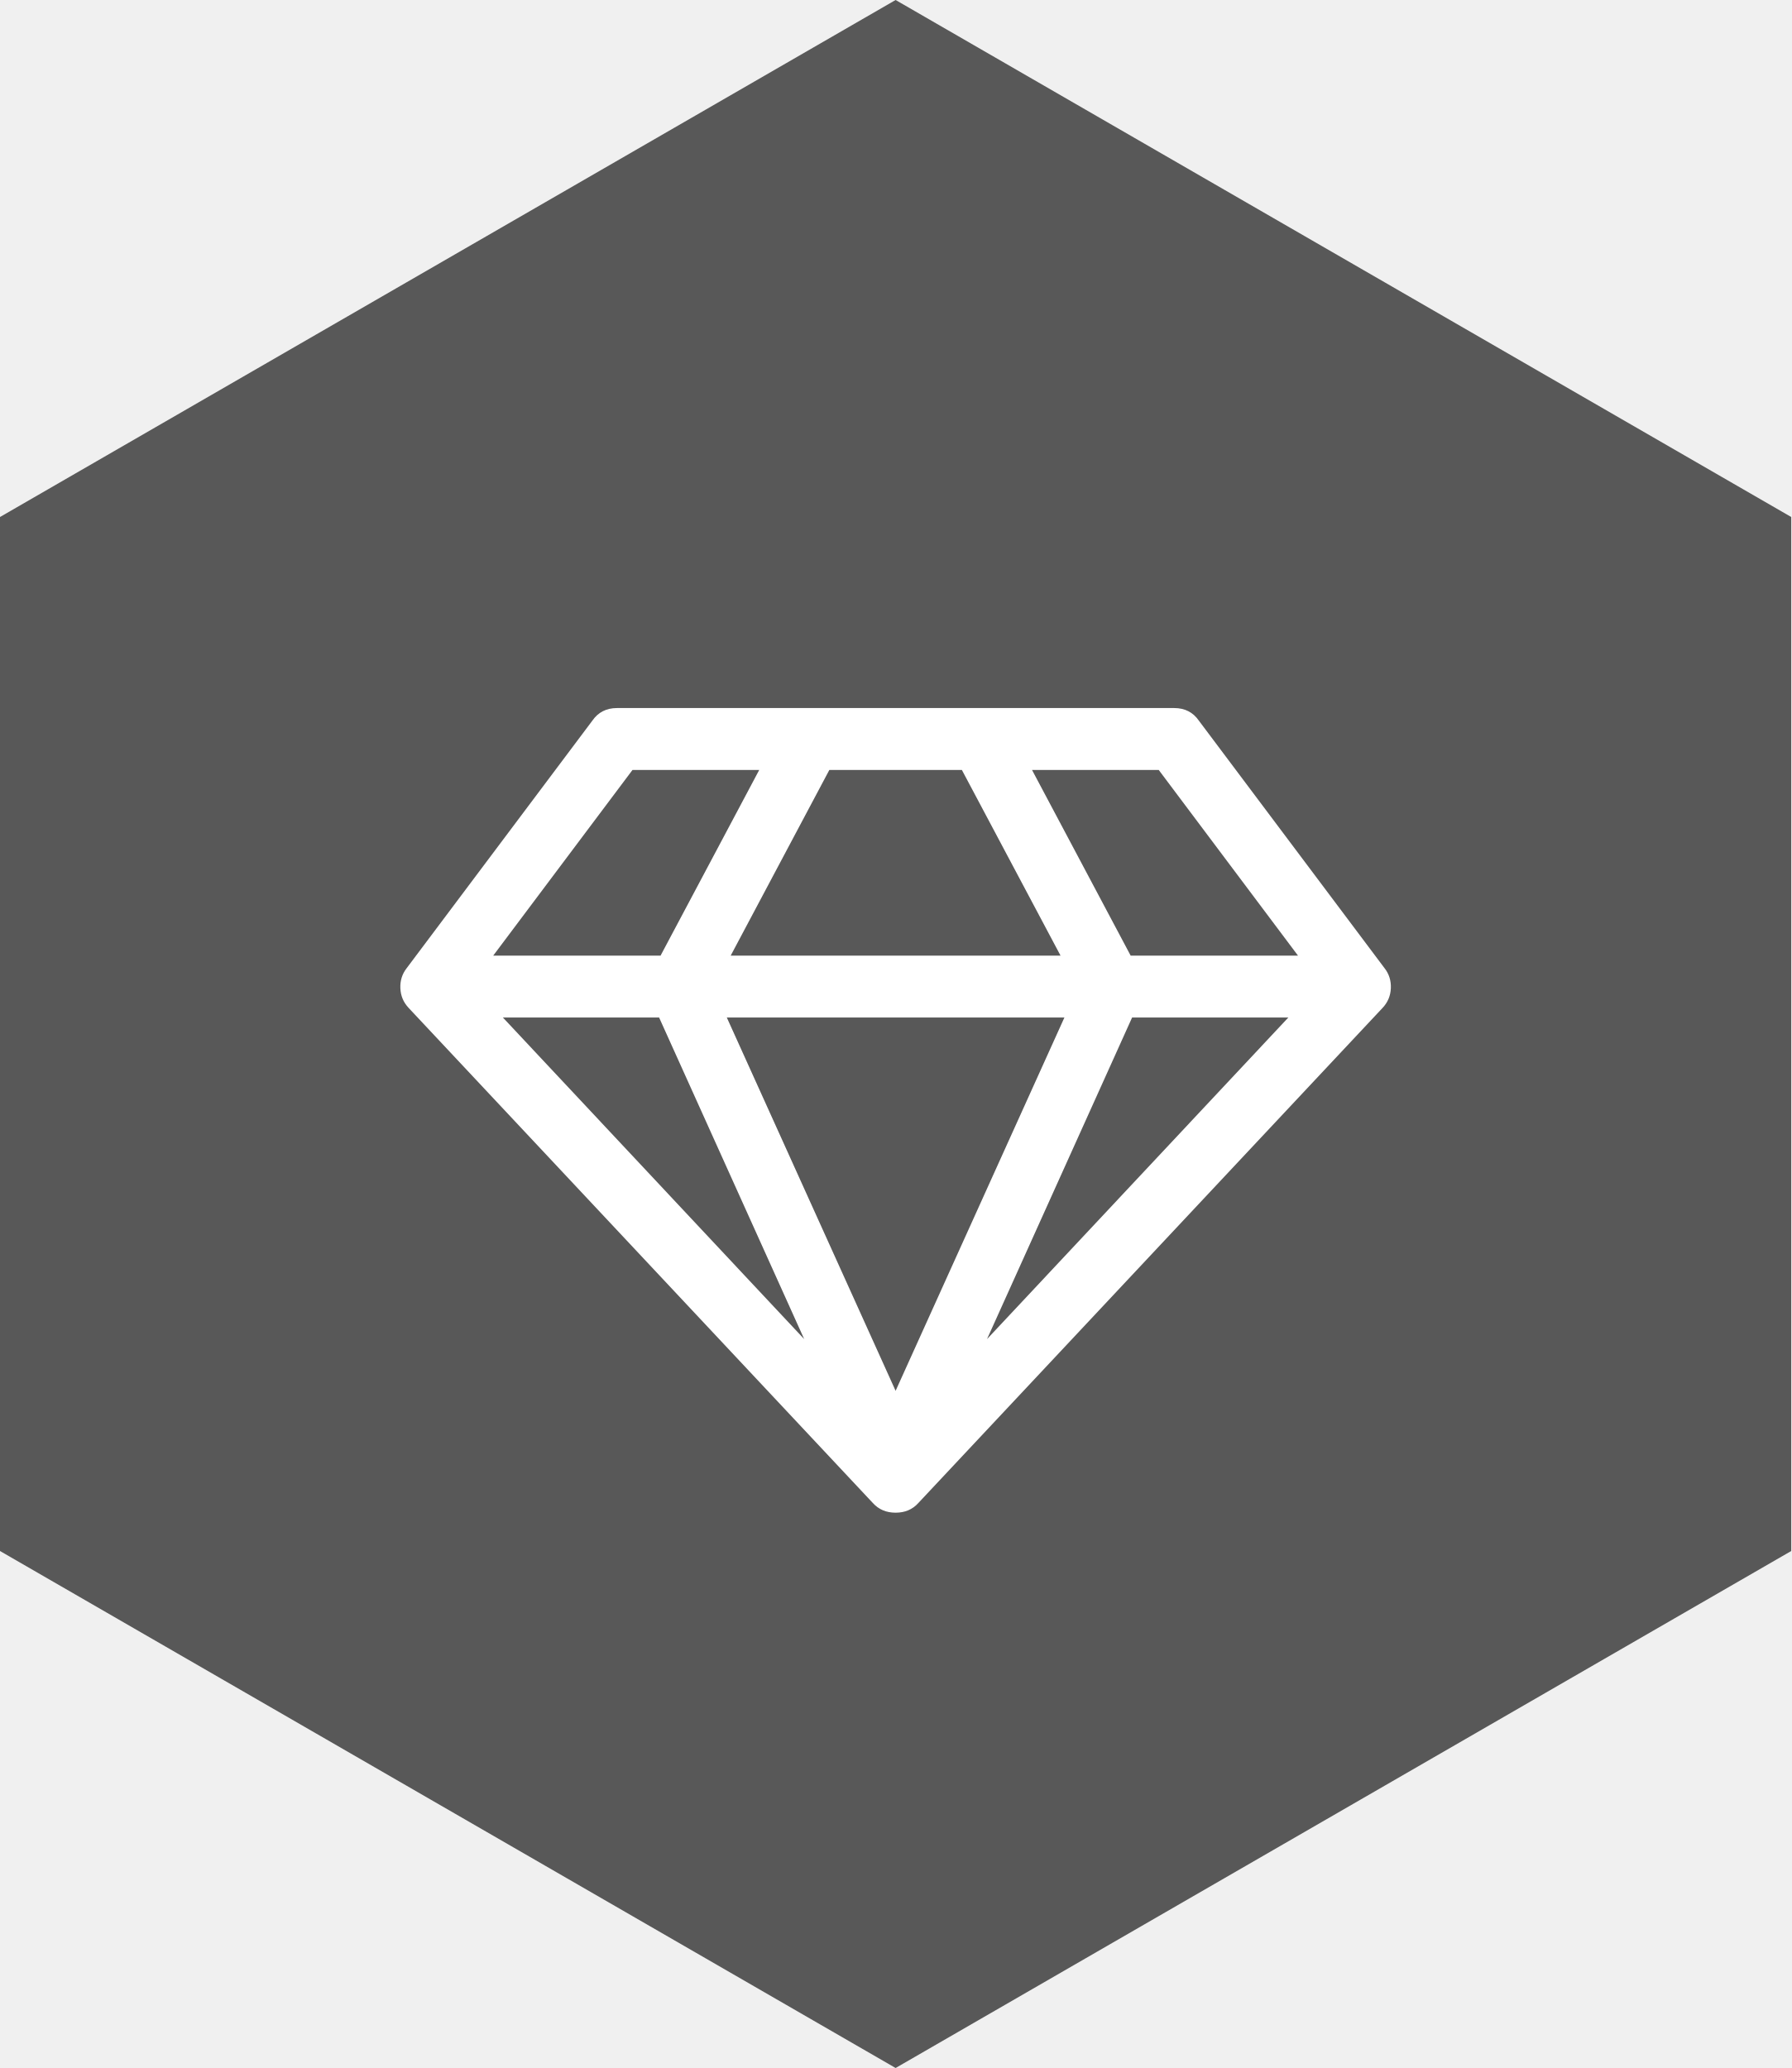
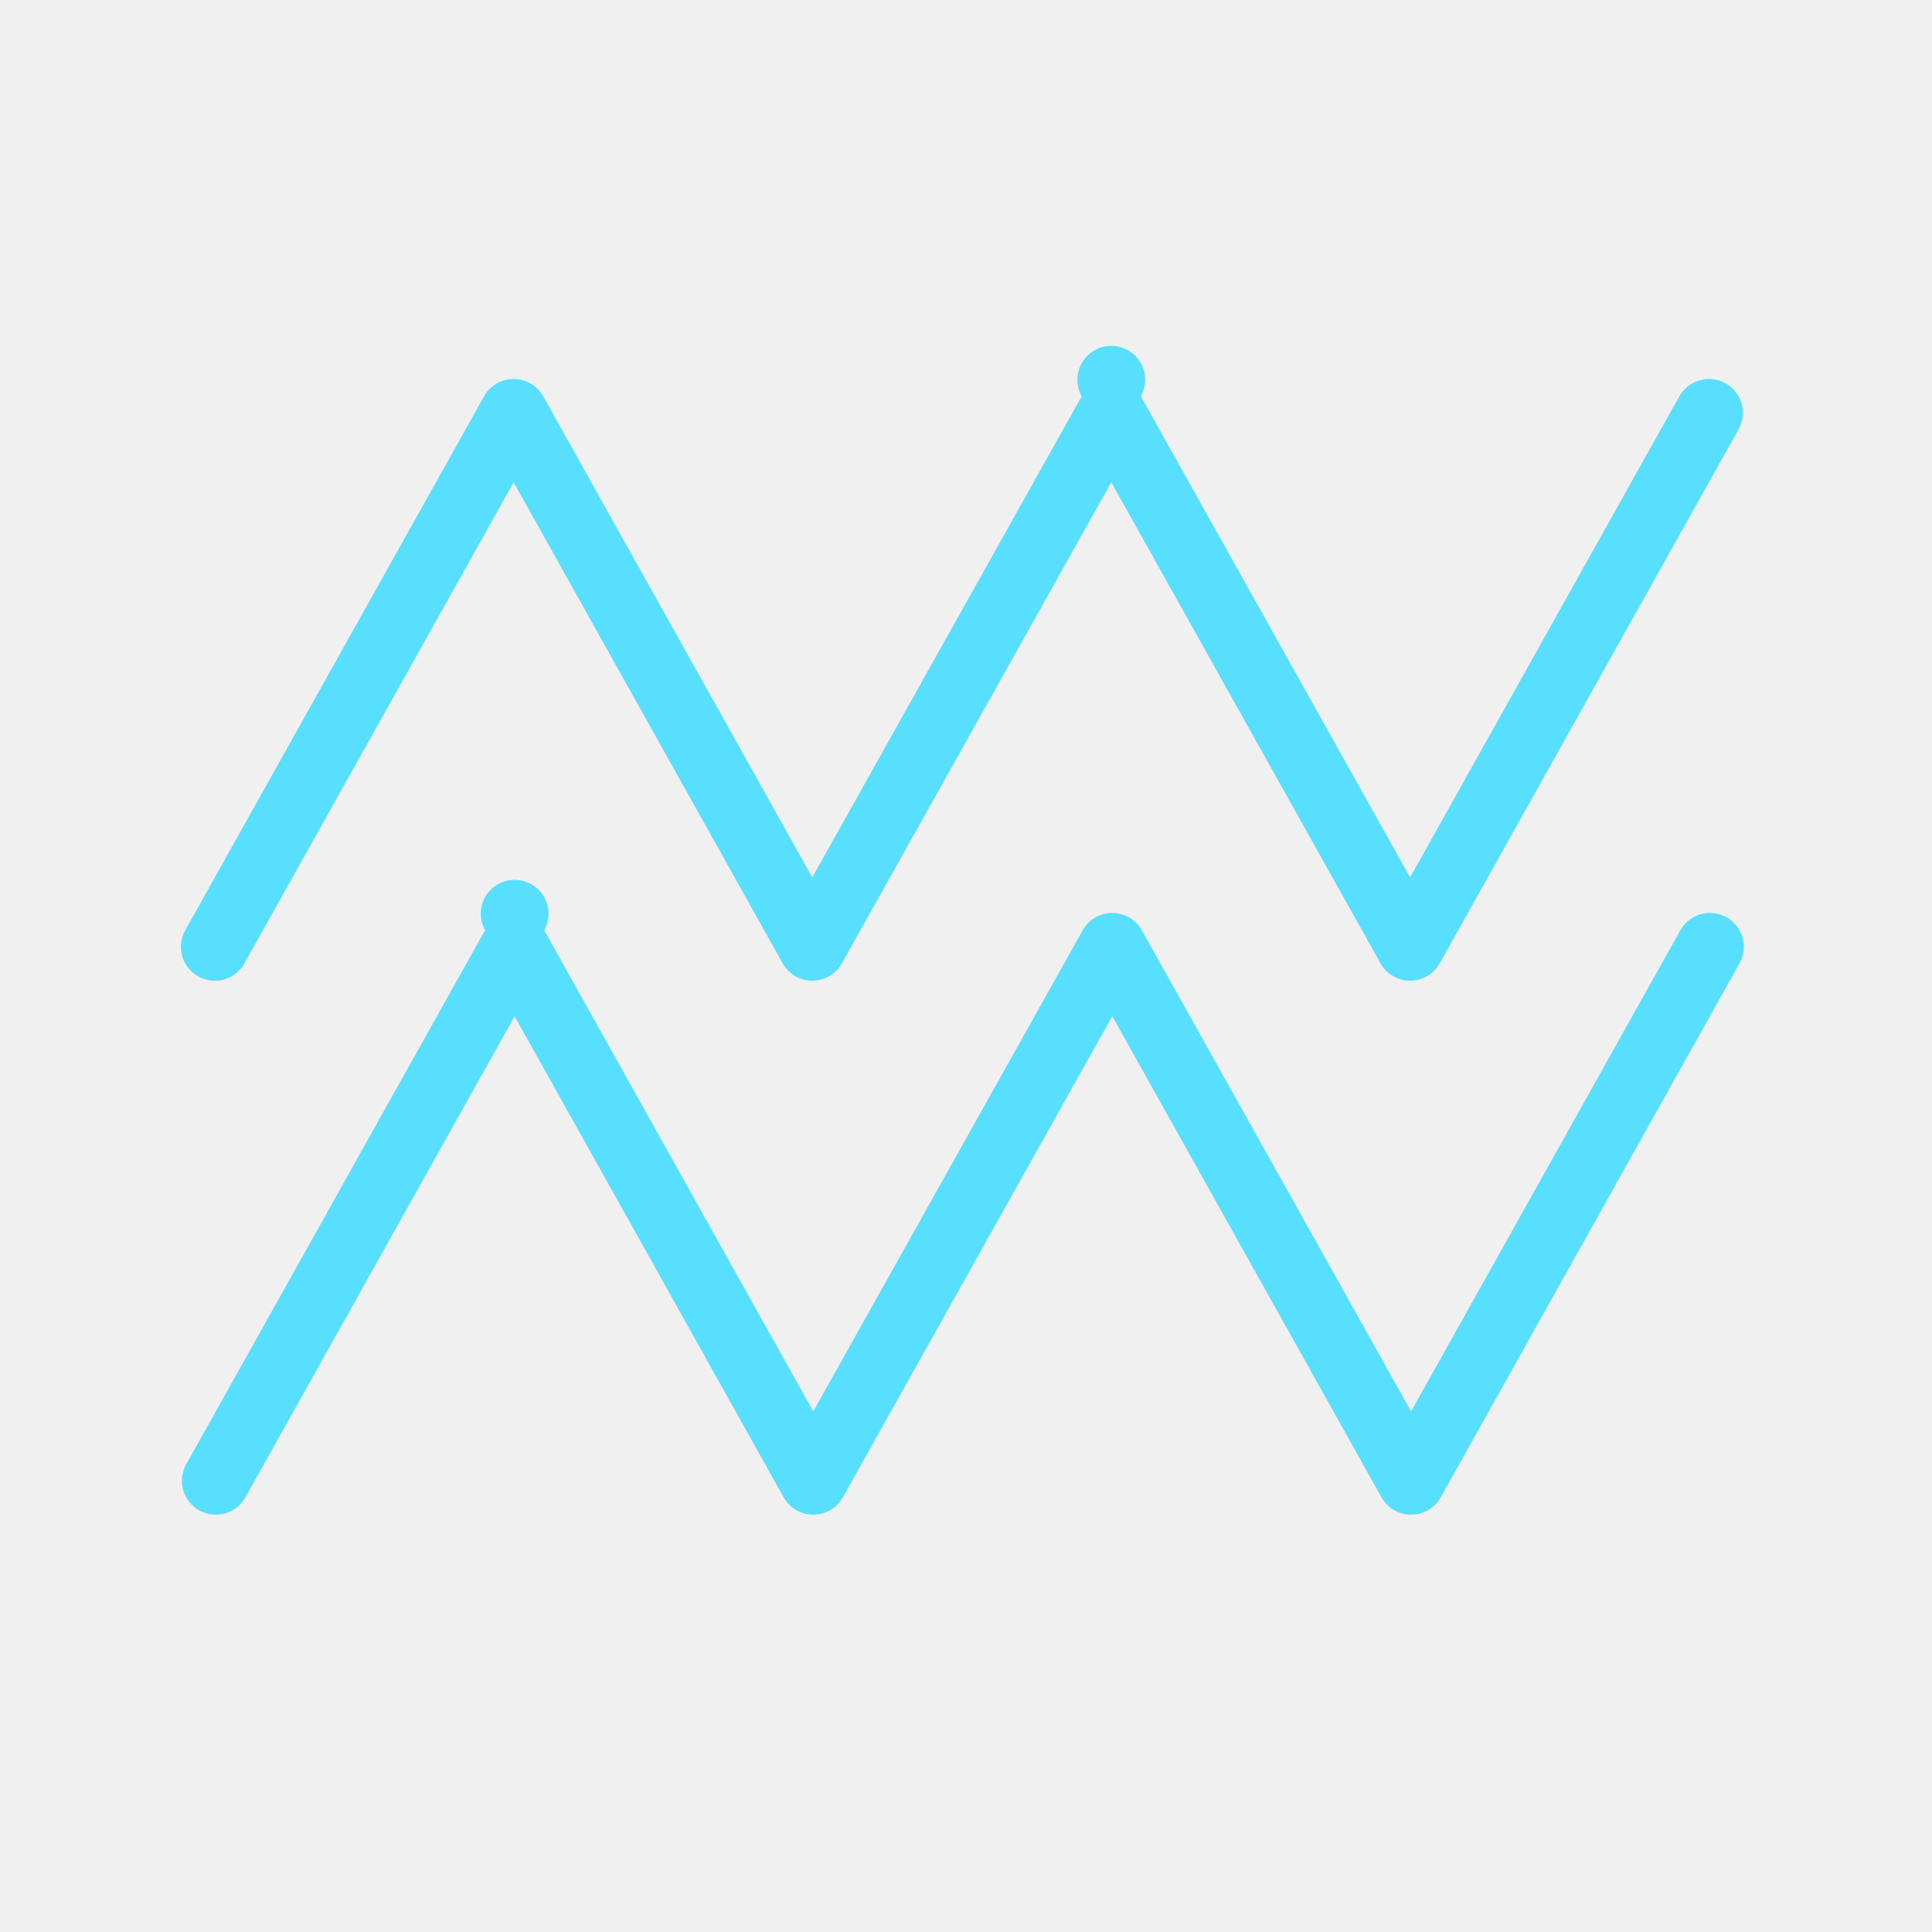
- <svg xmlns="http://www.w3.org/2000/svg" version="1.1" id="Layer_1" x="0px" y="0px" width="149.167px" height="172.243px" viewBox="0 0 149.167 172.243" enable-background="new 0 0 149.167 172.243" xml:space="preserve">
-   <polygon fill="#585858" points="149.167,129.183 74.583,172.243 0,129.183 0,43.061 74.583,0 149.167,43.061 " />
-   <path fill="#FFFFFF" d="M41.88,84.75l25.09,26.783L54.889,84.75H41.88z M74.583,115.841L88.64,84.75H60.527L74.583,115.841z   M55.009,79.594l8.217-15.466H52.673l-11.6,15.466H55.009z M82.196,111.533l25.091-26.783h-13.01L82.196,111.533z M60.849,79.594  h27.469l-8.217-15.466H69.065L60.849,79.594z M94.157,79.594h13.936L96.494,64.128H85.942L94.157,79.594z M99.835,60.02  l15.467,20.621c0.376,0.483,0.55,1.04,0.523,1.671c-0.027,0.632-0.257,1.174-0.686,1.632l-38.664,41.243  c-0.483,0.536-1.113,0.804-1.893,0.804c-0.778,0-1.408-0.268-1.892-0.804L34.026,83.944c-0.429-0.457-0.658-1-0.685-1.632  c-0.027-0.631,0.147-1.188,0.523-1.671L49.331,60.02c0.484-0.699,1.168-1.047,2.054-1.047h46.398  C98.667,58.973,99.353,59.322,99.835,60.02z" />
+ <svg xmlns="http://www.w3.org/2000/svg" t="1484562912801" class="icon" style="" viewBox="0 0 1024 1024" version="1.1" p-id="2013" width="48" height="48">
+   <defs>
+     <style type="text/css" />
+   </defs>
+   <path d="M105.083 517.522a17.899 17.899 0 0 0 8.76 2.292c6.293 0 12.403-3.314 15.695-9.2L272.234 255.633l142.601 254.977a17.97 17.97 0 0 0 15.677 9.199h0.005a17.969 17.969 0 0 0 15.681-9.19l142.8-255.006L731.703 510.615a17.974 17.974 0 0 0 15.681 9.194 17.974 17.974 0 0 0 15.682-9.194l158.38-283.009c4.845-8.659 1.752-19.608-6.902-24.456-8.663-4.847-19.611-1.755-24.461 6.904l-142.699 254.992-142.699-254.992a17.97 17.97 0 1 0-31.362-0.004L430.523 465.047 287.924 210.059a17.975 17.975 0 0 0-15.681-9.198 17.972 17.972 0 0 0-15.681 9.192l-158.38 283.012c-4.851 8.659-1.758 19.61 6.901 24.456z" fill="#58DFFD" p-id="2014" />
+   <path d="M921.969 510.615c4.849-8.659 1.751-19.608-6.902-24.452-8.664-4.848-19.611-1.755-24.462 6.904L747.907 748.056 605.203 493.066a17.967 17.967 0 0 0-15.677-9.193h-0.004a17.967 17.967 0 0 0-15.678 9.189L431.047 748.056 288.446 493.07a17.967 17.967 0 1 0-31.363-0.004l-158.385 283.007c-4.845 8.663-1.757 19.61 6.907 24.461a17.929 17.929 0 0 0 8.756 2.291c6.298 0 12.403-3.318 15.695-9.199l142.699-254.98 142.601 254.976a17.953 17.953 0 0 0 15.673 9.193h0.008a17.969 17.969 0 0 0 15.677-9.186l142.804-255.007L732.226 793.627a17.961 17.961 0 0 0 15.677 9.19 17.964 17.964 0 0 0 15.681-9.19l158.385-283.012z" fill="#58DFFD" p-id="2015" />
</svg>
